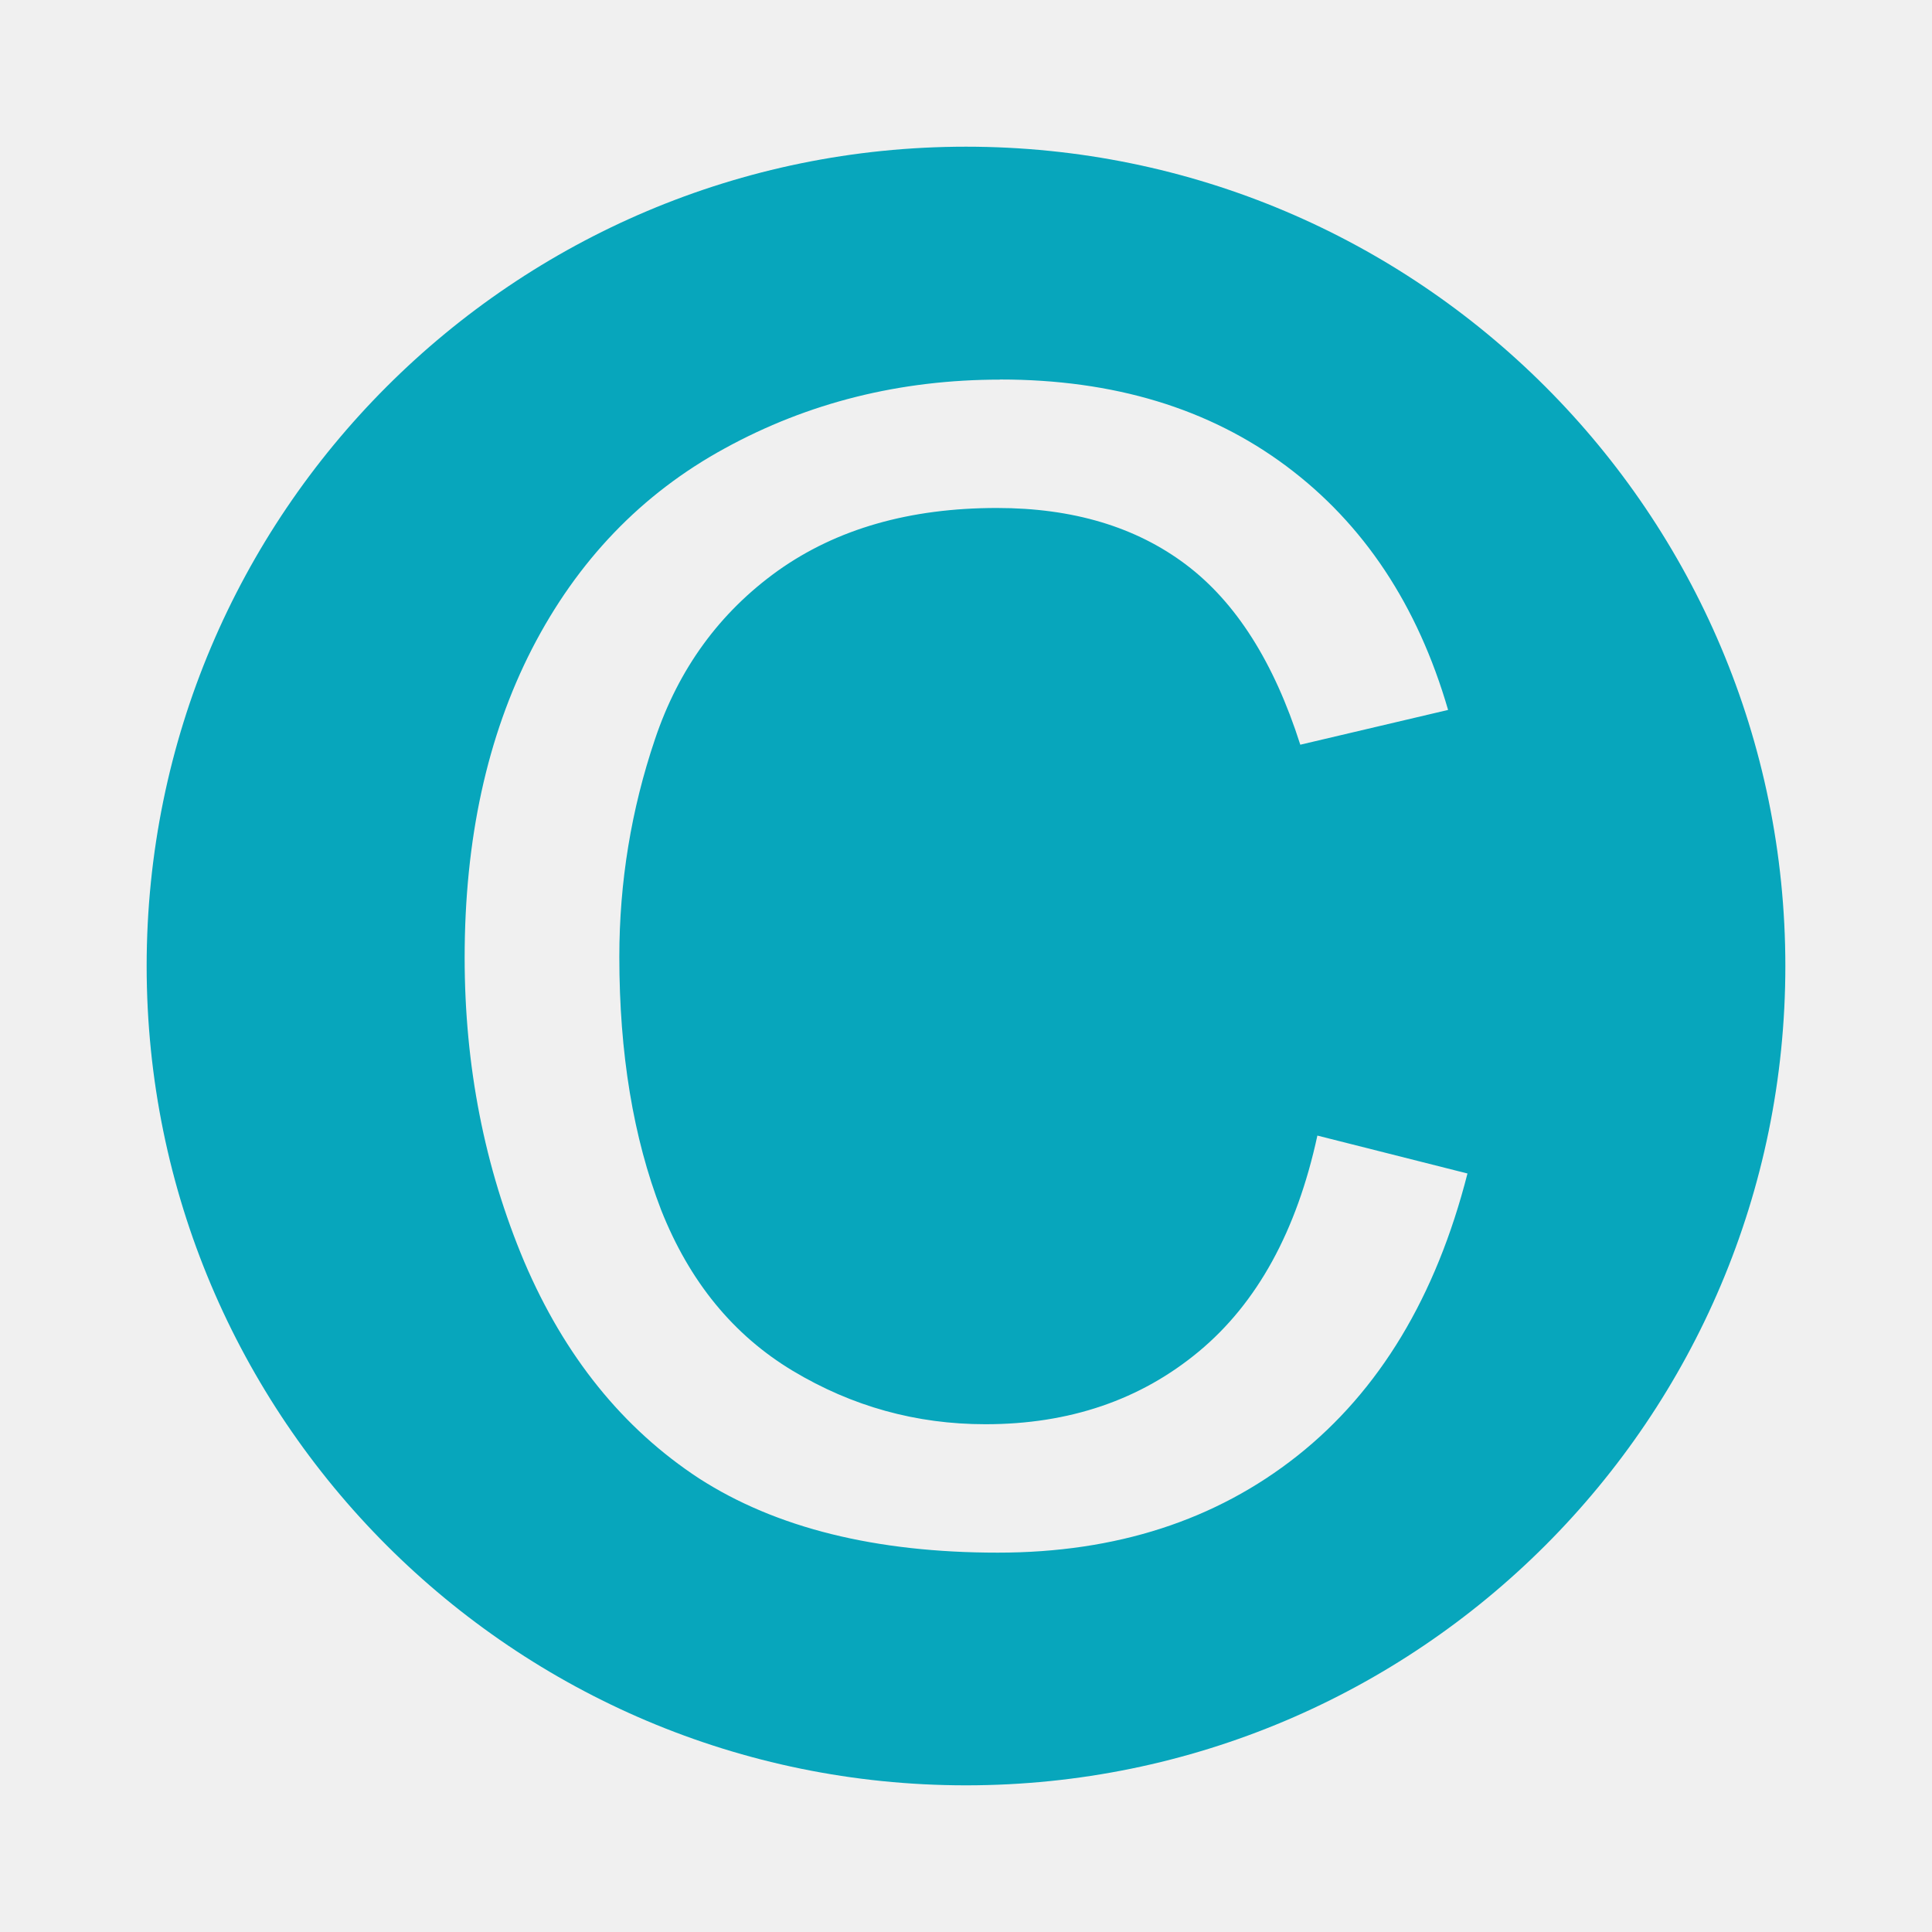
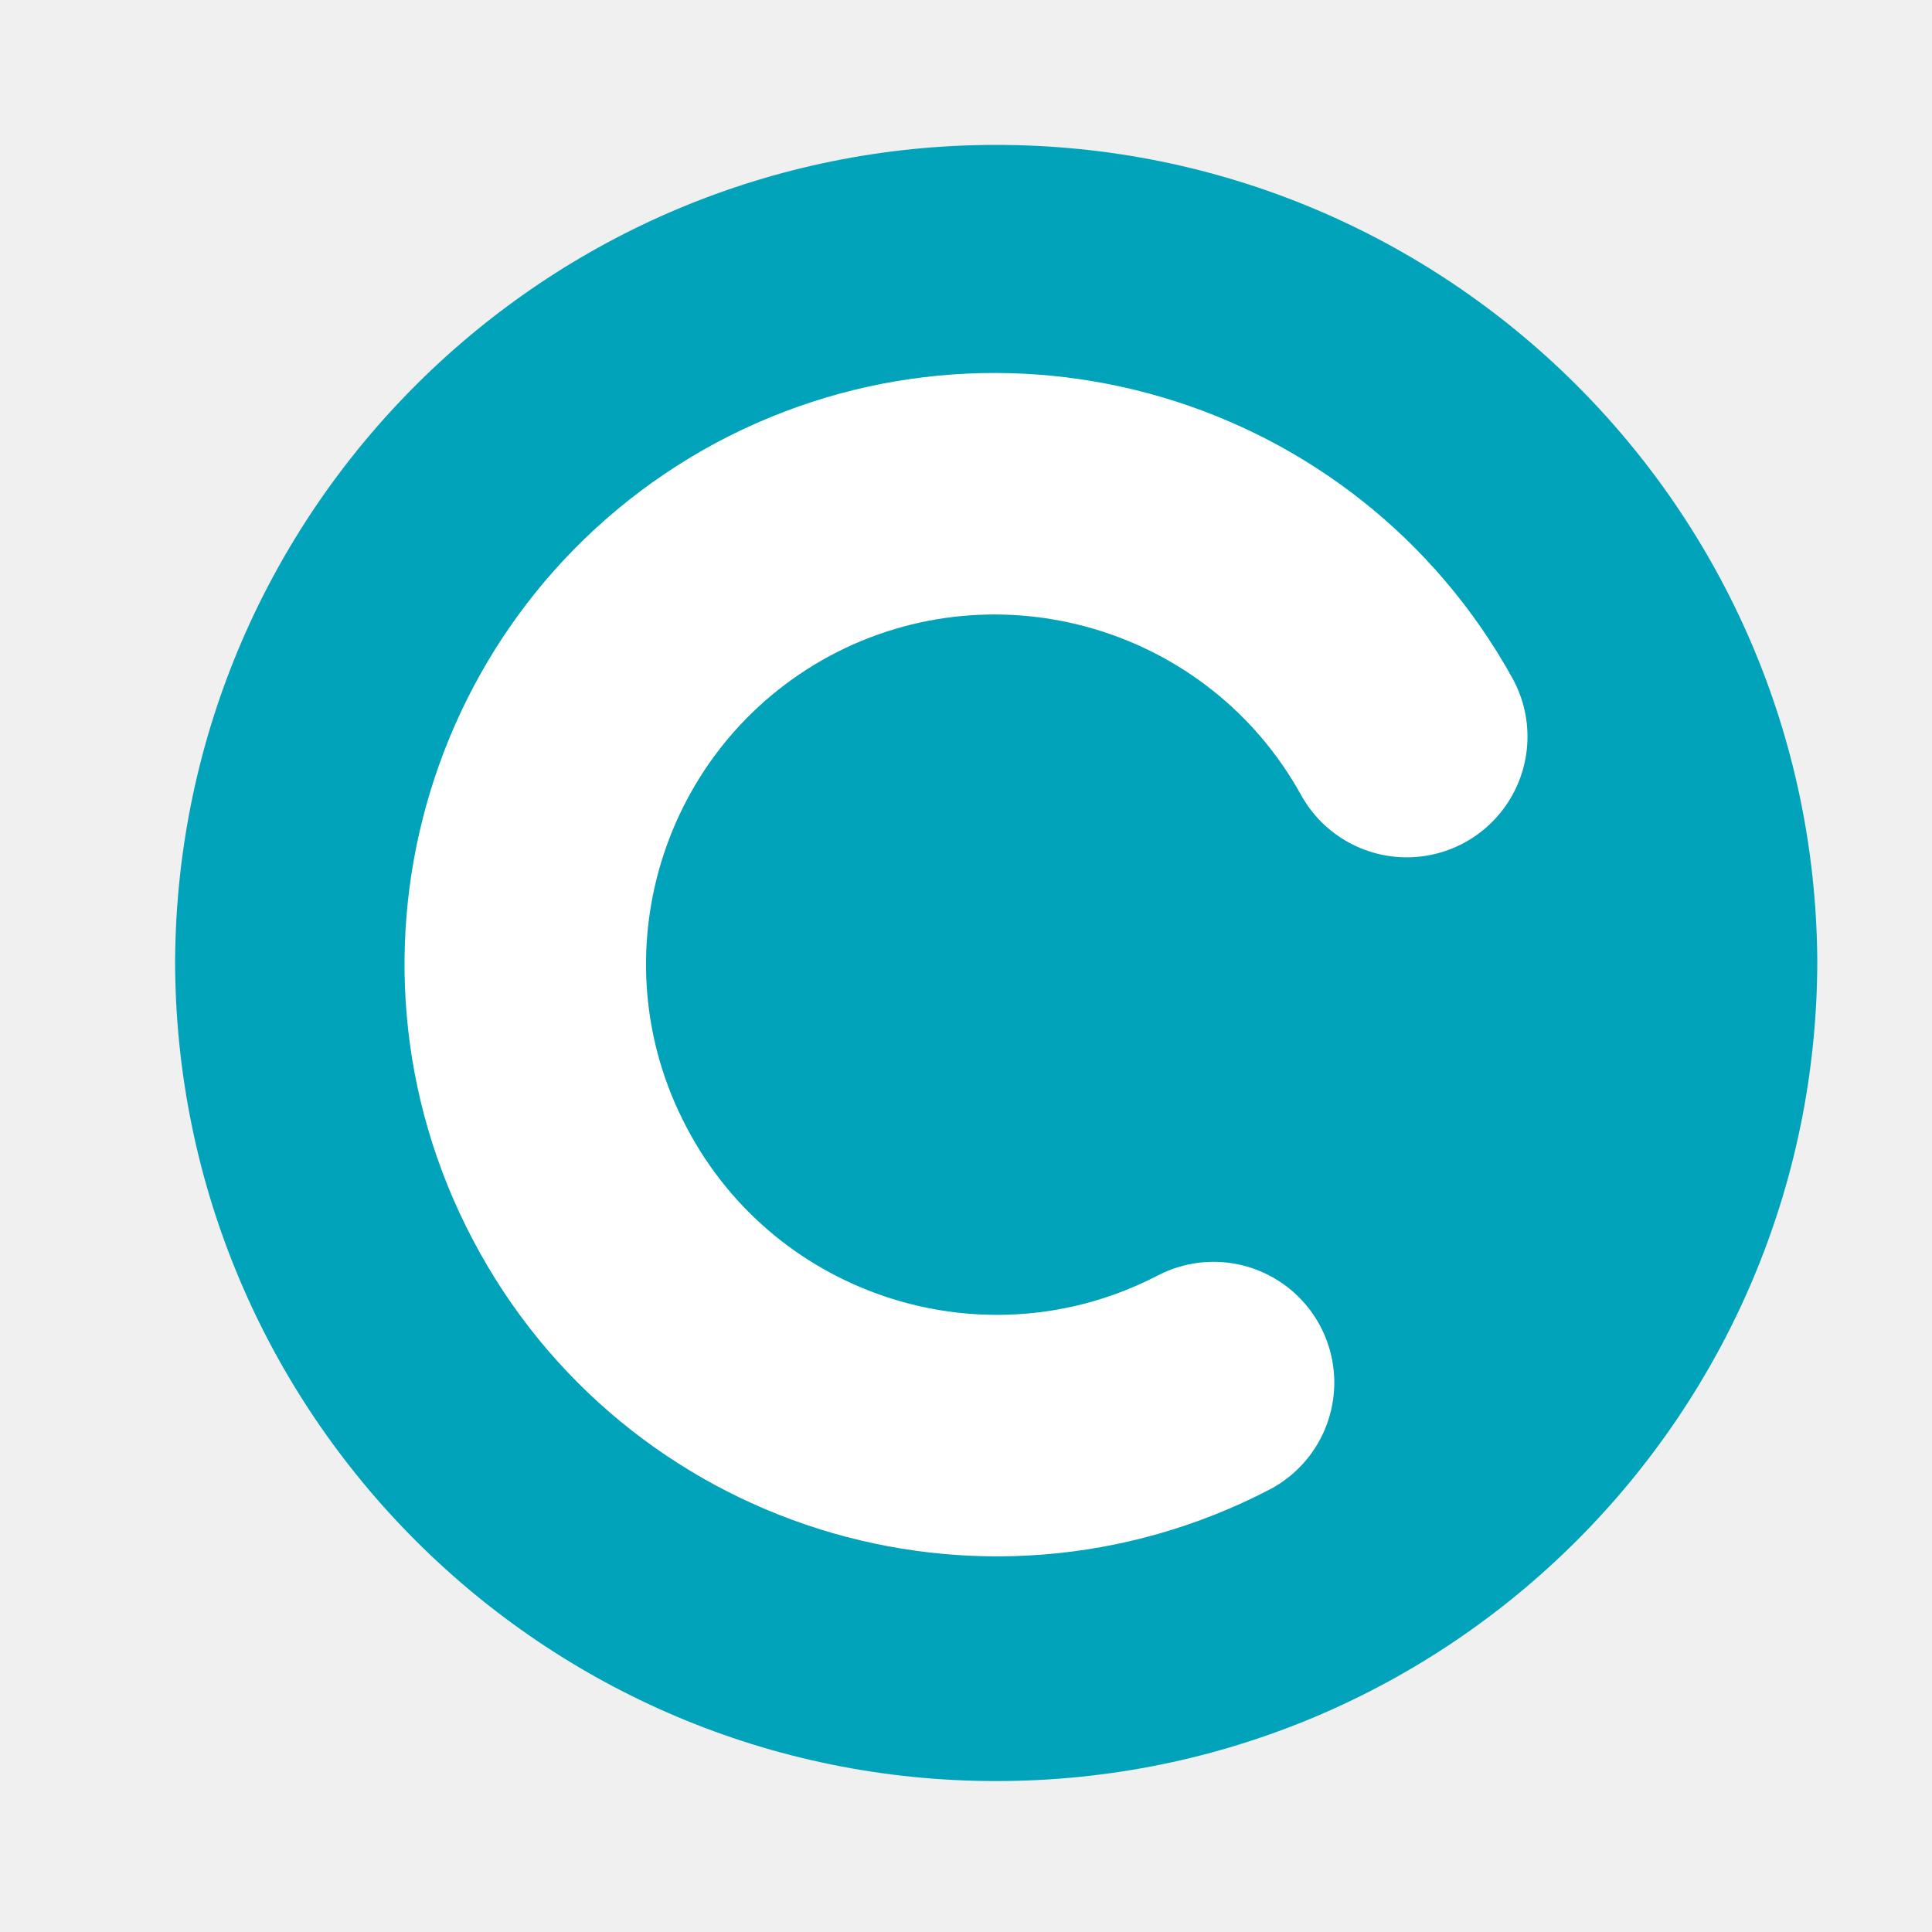
- <svg xmlns="http://www.w3.org/2000/svg" width="32" height="32" viewBox="0 0 32 32" version="1.1" id="svg8">
-   <defs id="defs2" />
-   <g id="layer1" transform="translate(0,-288.5333)">
-     <g aria-label="T" style="font-style:normal;font-weight:normal;font-size:40px;line-height:1.25;font-family:sans-serif;letter-spacing:0px;word-spacing:0px;fill:#000000;fill-opacity:1;stroke:none" id="text817">
-       <g id="g979" style="fill:#00a4ba;fill-opacity:1">
-         <path id="path952" d="M 16,290.963 A 13.571,13.571 0 0 0 2.429,304.533 13.571,13.571 0 0 0 16,318.104 13.571,13.571 0 0 0 29.571,304.533 13.571,13.571 0 0 0 16,290.963 Z m 0.565,3.856 c 1.88,0 3.459,0.478 4.741,1.435 1.282,0.957 2.175,2.303 2.679,4.038 l -2.448,0.576 c -0.436,-1.367 -1.067,-2.361 -1.896,-2.985 -0.829,-0.624 -1.873,-0.936 -3.129,-0.936 -1.444,0 -2.652,0.346 -3.626,1.038 -0.966,0.692 -1.645,1.623 -2.038,2.794 -0.393,1.162 -0.59,2.364 -0.59,3.603 0,1.598 0.231,2.995 0.692,4.191 0.47,1.188 1.198,2.075 2.18,2.665 0.983,0.59 2.046,0.885 3.191,0.885 1.393,0 2.571,-0.403 3.537,-1.206 0.966,-0.803 1.62,-1.995 1.962,-3.575 l 2.486,0.628 c -0.521,2.042 -1.461,3.601 -2.819,4.677 -1.35,1.068 -3.003,1.603 -4.959,1.603 -2.025,0 -3.675,-0.409 -4.949,-1.229 -1.265,-0.829 -2.229,-2.026 -2.896,-3.59 -0.658,-1.564 -0.987,-3.242 -0.987,-5.036 0,-1.957 0.371,-3.662 1.115,-5.114 0.752,-1.461 1.815,-2.568 3.191,-3.32 1.384,-0.76 2.907,-1.14 4.564,-1.14 z" style="opacity:0.97;fill:#00a4ba;fill-opacity:1;stroke:none;stroke-width:0.352;stroke-linecap:round;stroke-linejoin:round;stroke-miterlimit:4;stroke-dasharray:none;stroke-dashoffset:0;stroke-opacity:1;paint-order:markers stroke fill" />
-         <g id="text971" style="font-style:normal;font-weight:normal;font-size:28.148px;line-height:1.25;font-family:sans-serif;letter-spacing:0px;word-spacing:0px;fill:#00a4ba;fill-opacity:1;stroke:none;stroke-width:0.704" aria-label="C" />
-       </g>
-     </g>
-   </g>
+ <svg xmlns="http://www.w3.org/2000/svg" width="32" height="32" viewBox="0 0 32 32">
+   <path style="fill:#00a3ba" d="m 30.1,15.9 a 13.6,13.6 0 0 1 -13.6,13.6 13.6,13.6 0 0 1 -13.6,-13.6 13.6,13.6 0 0 1 13.6,-13.5 13.6,13.6 0 0 1 13.6,13.5 z" />
+   <path aria-label="Caellian" style="fill:none;stroke:#fff;stroke-width:4;stroke-linecap:round" d="m 20.1,22.9 a 7.8,7.8 0 0 1 -10.5,-3.3 7.8,7.8 0 0 1 3.2,-10.5 7.8,7.8 0 0 1 10.5,3.1" />
</svg>
